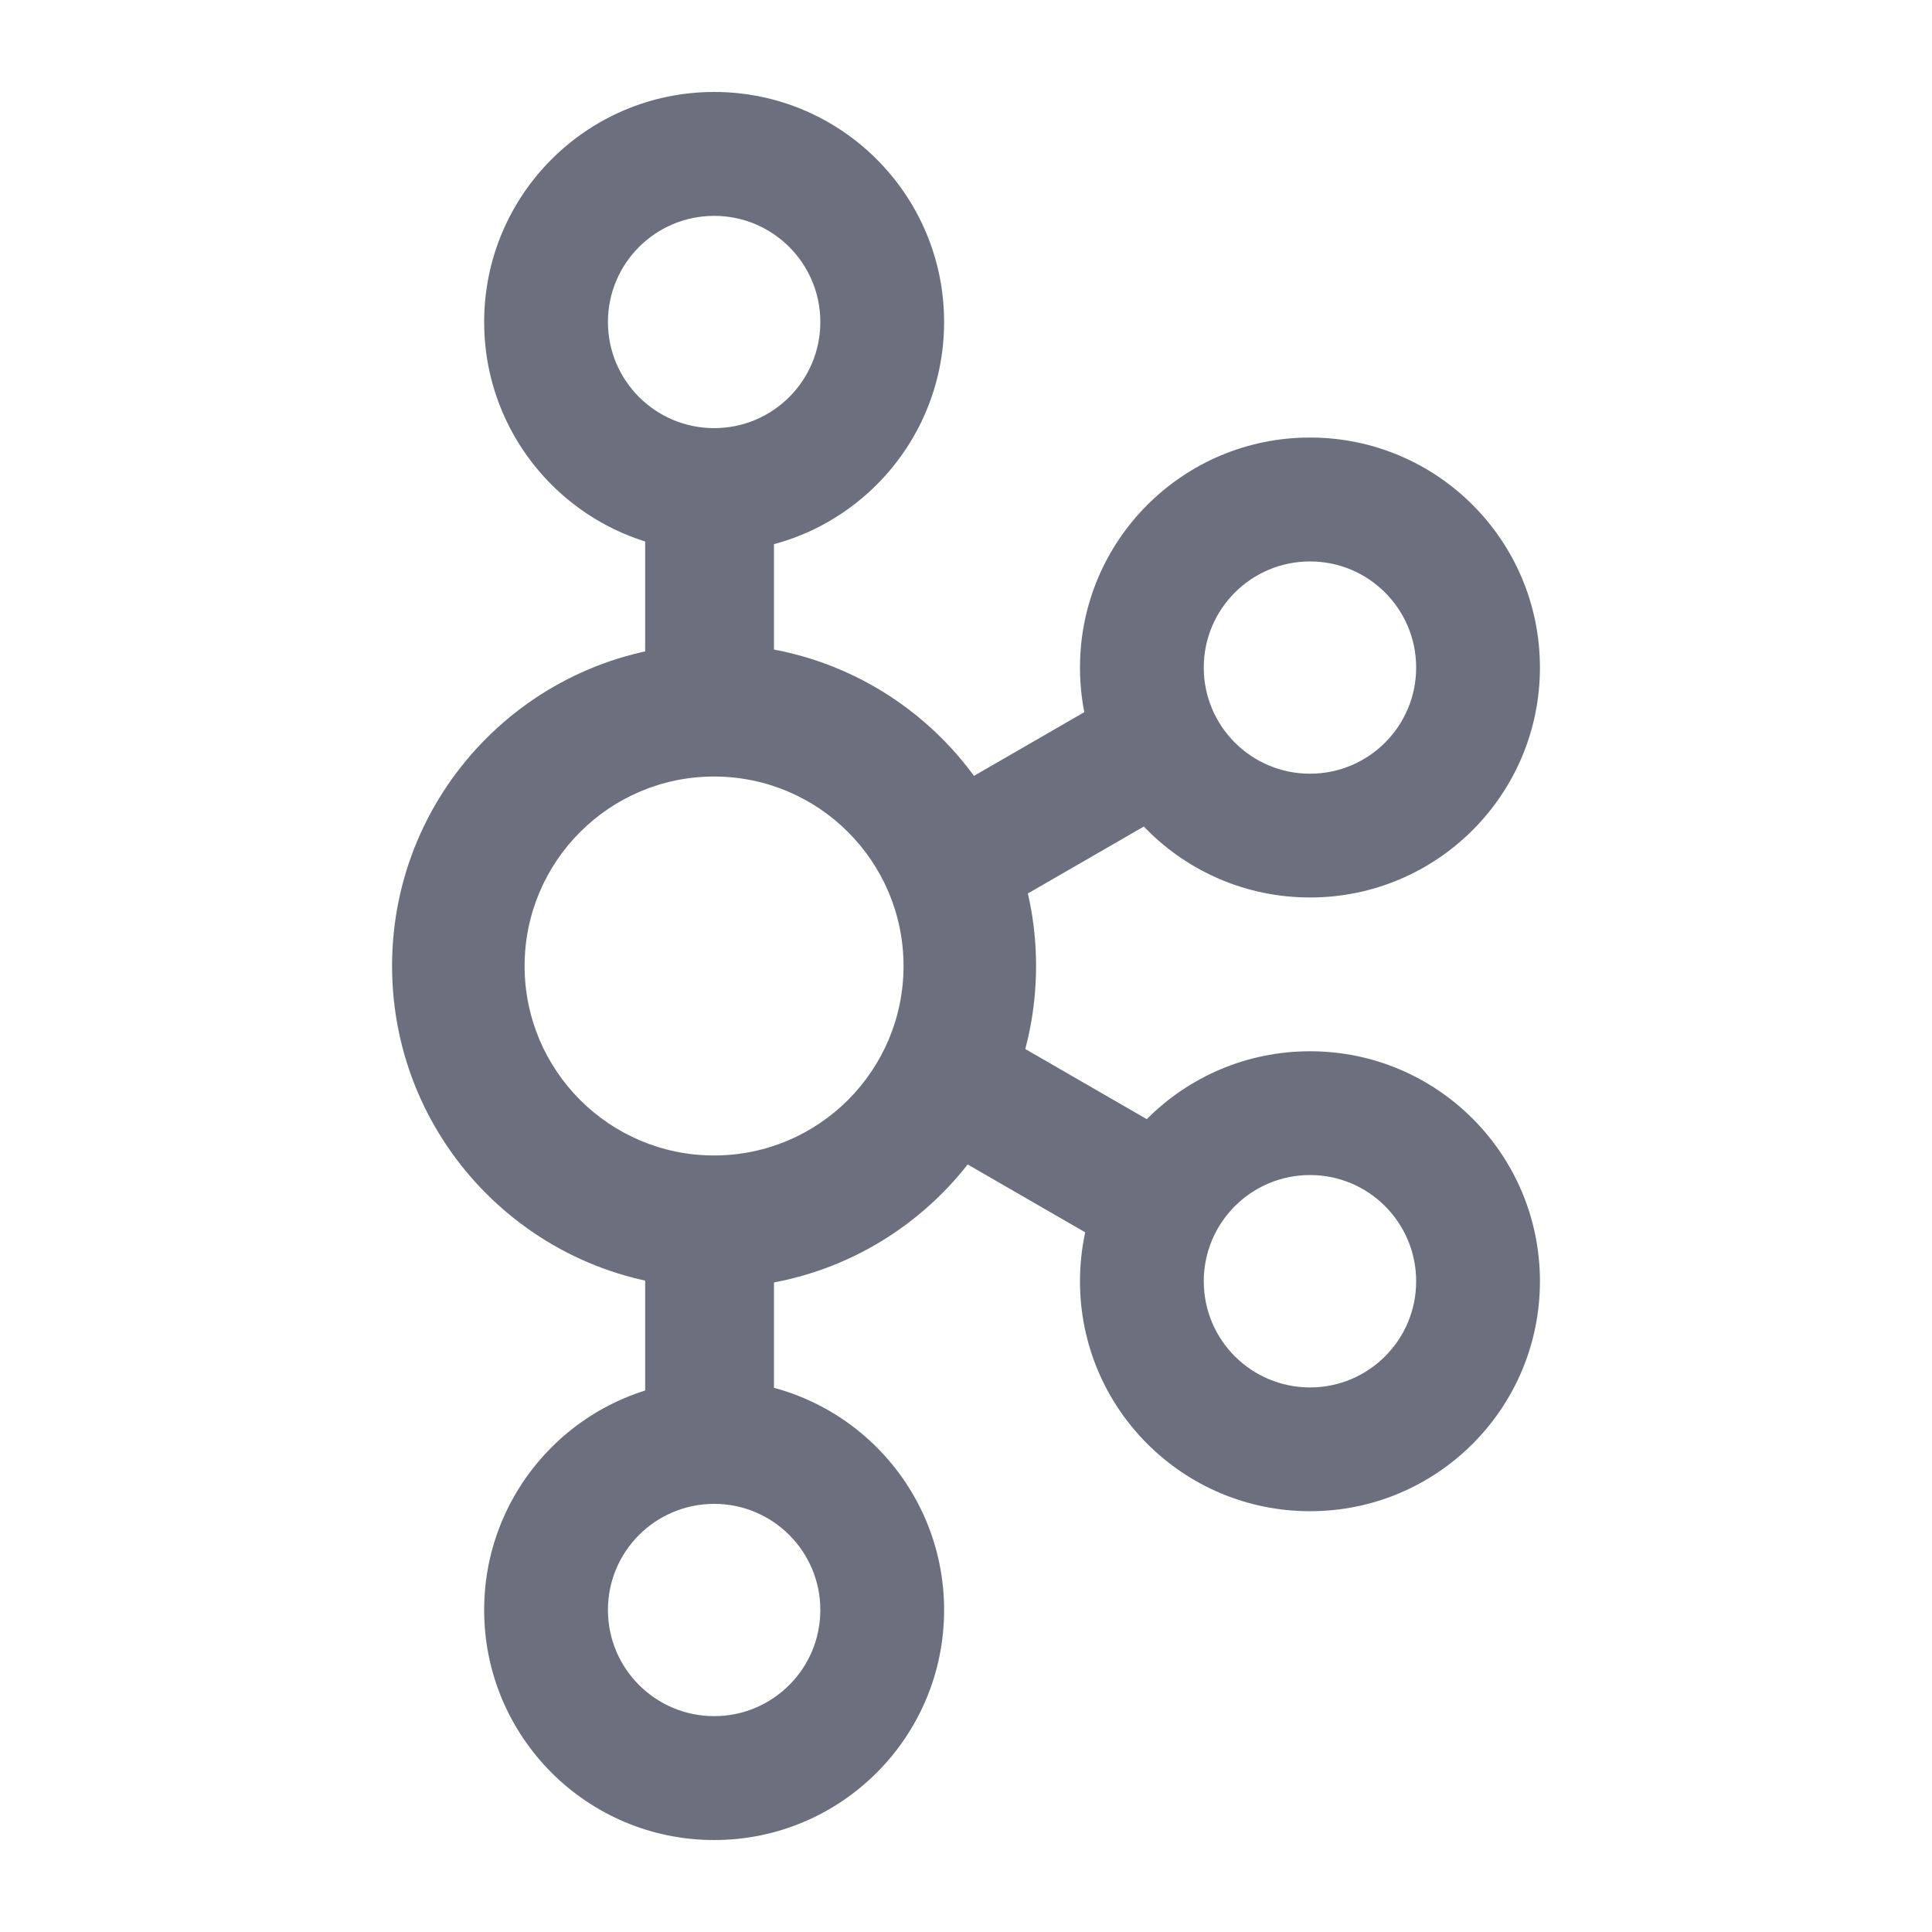
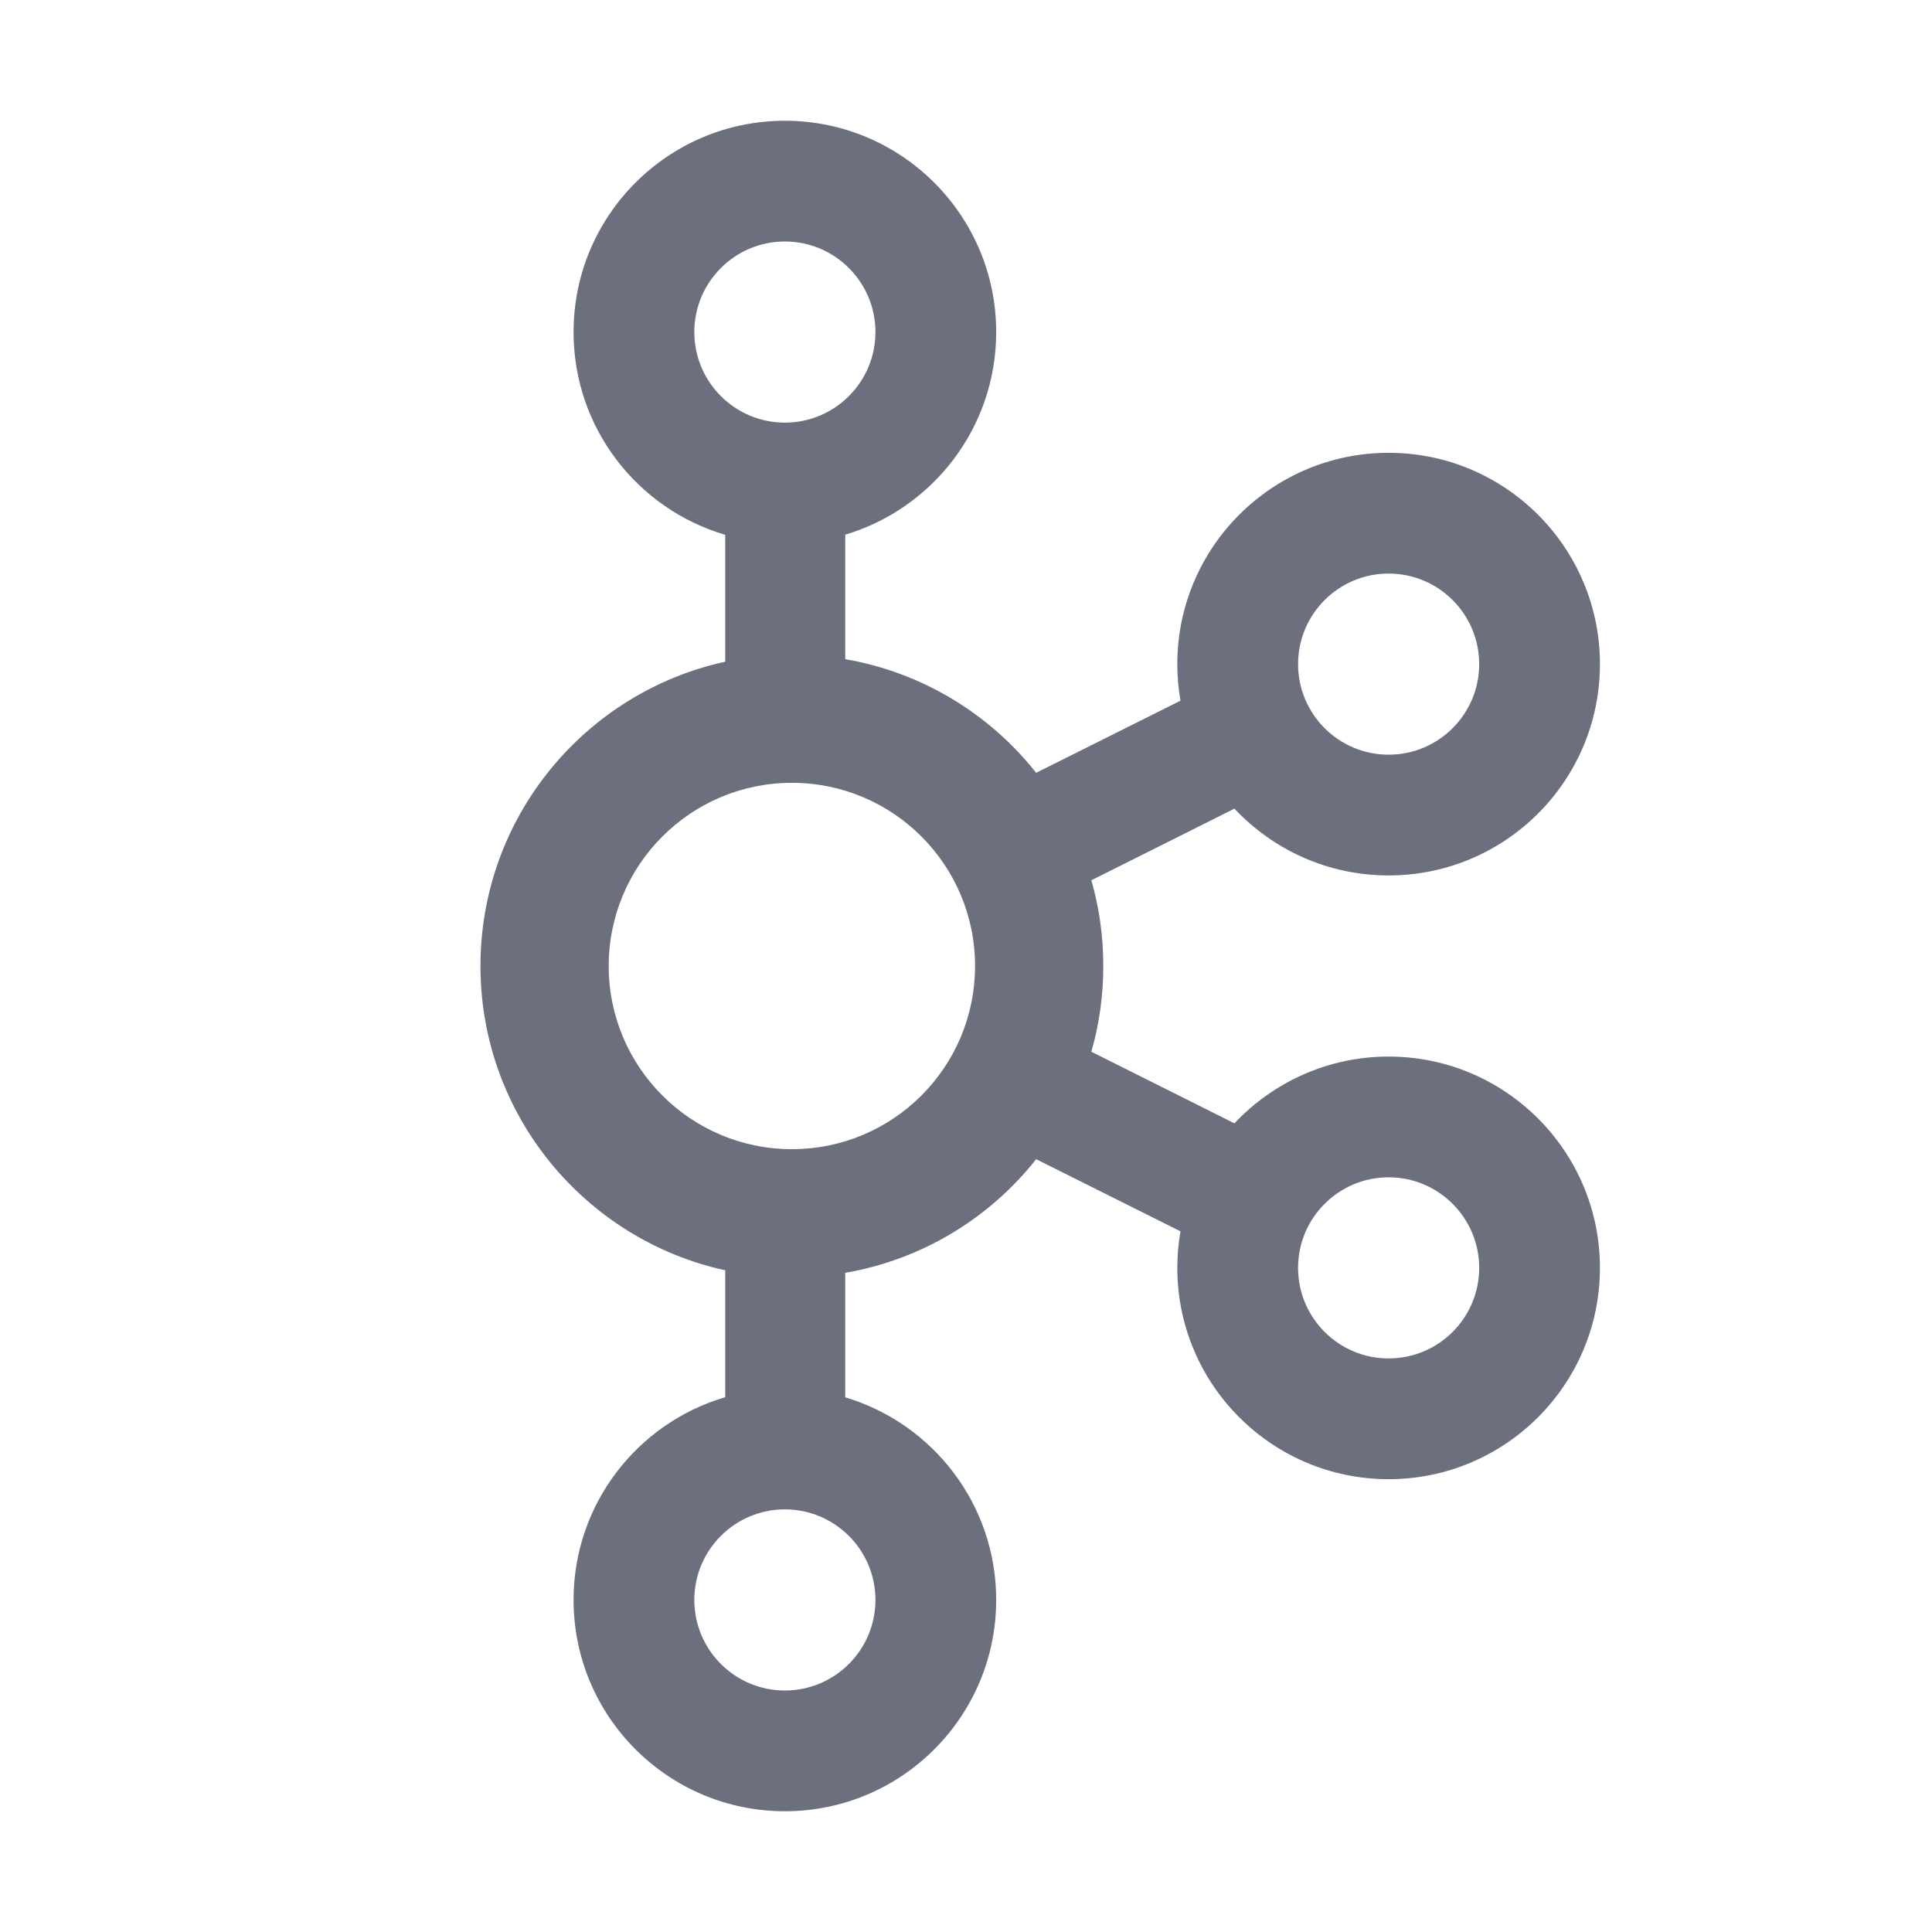
- <svg xmlns="http://www.w3.org/2000/svg" width="15" height="15" viewBox="0 0 15 15" fill="none">
-   <rect x="5.009" y="3.927" width="1" height="1.853" fill="#6C707E" />
-   <rect width="1" height="1.853" transform="matrix(0.499998 0.866027 -0.866024 0.500002 8.83691 5.2876)" fill="#6C707E" />
-   <rect width="1" height="1.853" transform="matrix(-0.499998 0.866027 -0.866024 -0.500002 9.19629 8.85815)" fill="#6C707E" />
-   <rect x="5.009" y="9.485" width="1" height="1.853" fill="#6C707E" />
-   <path fill-rule="evenodd" clip-rule="evenodd" d="M5.544 8.971C6.356 8.971 7.015 8.312 7.015 7.5C7.015 6.688 6.356 6.029 5.544 6.029C4.732 6.029 4.073 6.688 4.073 7.5C4.073 8.312 4.732 8.971 5.544 8.971ZM5.544 10C6.925 10 8.044 8.881 8.044 7.5C8.044 6.119 6.925 5 5.544 5C4.163 5 3.044 6.119 3.044 7.5C3.044 8.881 4.163 10 5.544 10Z" fill="#6C707E" />
-   <path fill-rule="evenodd" clip-rule="evenodd" d="M5.545 3.324C6 3.324 6.369 2.955 6.369 2.5C6.369 2.045 6 1.676 5.545 1.676C5.089 1.676 4.72 2.045 4.72 2.5C4.72 2.955 5.089 3.324 5.545 3.324ZM5.545 4.286C6.531 4.286 7.33 3.486 7.33 2.5C7.33 1.514 6.531 0.714 5.545 0.714C4.558 0.714 3.759 1.514 3.759 2.5C3.759 3.486 4.558 4.286 5.545 4.286Z" fill="#6C707E" />
-   <path fill-rule="evenodd" clip-rule="evenodd" d="M10.171 6.007C10.626 6.007 10.995 5.638 10.995 5.183C10.995 4.728 10.626 4.359 10.171 4.359C9.715 4.359 9.346 4.728 9.346 5.183C9.346 5.638 9.715 6.007 10.171 6.007ZM10.171 6.968C11.157 6.968 11.956 6.169 11.956 5.183C11.956 4.196 11.157 3.397 10.171 3.397C9.184 3.397 8.385 4.196 8.385 5.183C8.385 6.169 9.184 6.968 10.171 6.968Z" fill="#6C707E" />
-   <path fill-rule="evenodd" clip-rule="evenodd" d="M5.545 13.324C6 13.324 6.369 12.955 6.369 12.5C6.369 12.045 6 11.676 5.545 11.676C5.089 11.676 4.72 12.045 4.72 12.5C4.72 12.955 5.089 13.324 5.545 13.324ZM5.545 14.286C6.531 14.286 7.33 13.486 7.33 12.5C7.33 11.514 6.531 10.714 5.545 10.714C4.558 10.714 3.759 11.514 3.759 12.5C3.759 13.486 4.558 14.286 5.545 14.286Z" fill="#6C707E" />
-   <path fill-rule="evenodd" clip-rule="evenodd" d="M10.171 10.772C10.626 10.772 10.995 10.403 10.995 9.948C10.995 9.492 10.626 9.123 10.171 9.123C9.715 9.123 9.346 9.492 9.346 9.948C9.346 10.403 9.715 10.772 10.171 10.772ZM10.171 11.733C11.157 11.733 11.956 10.934 11.956 9.948C11.956 8.961 11.157 8.162 10.171 8.162C9.184 8.162 8.385 8.961 8.385 9.948C8.385 10.934 9.184 11.733 10.171 11.733Z" fill="#6C707E" />
+ <svg xmlns="http://www.w3.org/2000/svg" width="16" height="16" viewBox="0 0 16 16" fill="none">
+   <path fill-rule="evenodd" clip-rule="evenodd" d="M8.25 2.75C8.25 3.543 7.723 4.212 7 4.428V5.459C7.638 5.569 8.196 5.913 8.581 6.4L9.776 5.803C9.759 5.704 9.75 5.603 9.75 5.5C9.75 4.534 10.534 3.75 11.5 3.75C12.466 3.75 13.25 4.534 13.25 5.5C13.25 6.467 12.466 7.25 11.5 7.25C10.996 7.25 10.543 7.037 10.223 6.697L9.038 7.29C9.103 7.515 9.137 7.753 9.137 8C9.137 8.246 9.103 8.485 9.038 8.71L10.223 9.303C10.543 8.963 10.997 8.75 11.5 8.75C12.466 8.75 13.25 9.534 13.25 10.5C13.25 11.466 12.466 12.25 11.5 12.25C10.534 12.25 9.75 11.466 9.75 10.5C9.75 10.397 9.759 10.296 9.776 10.197L8.581 9.6C8.196 10.087 7.638 10.431 7 10.541V11.572C7.723 11.788 8.25 12.457 8.25 13.25C8.25 14.216 7.466 15 6.5 15C5.534 15 4.75 14.216 4.75 13.25C4.75 12.455 5.28 11.784 6.006 11.571V10.52C4.847 10.267 3.979 9.234 3.979 8C3.979 6.765 4.847 5.733 6.006 5.48V4.429C5.28 4.216 4.75 3.545 4.75 2.75C4.75 1.784 5.534 1 6.5 1C7.466 1 8.25 1.784 8.25 2.75ZM6.5 3.5C6.914 3.5 7.25 3.164 7.25 2.75C7.25 2.336 6.914 2 6.5 2C6.086 2 5.75 2.336 5.75 2.75C5.75 3.164 6.086 3.5 6.5 3.5ZM6.558 9.517C7.396 9.517 8.075 8.838 8.075 8C8.075 7.162 7.396 6.483 6.558 6.483C5.721 6.483 5.041 7.162 5.041 8C5.041 8.838 5.721 9.517 6.558 9.517ZM7.25 13.25C7.25 13.664 6.914 14 6.5 14C6.086 14 5.75 13.664 5.75 13.25C5.75 12.836 6.086 12.5 6.5 12.5C6.914 12.5 7.25 12.836 7.25 13.25ZM12.25 5.5C12.25 5.914 11.914 6.25 11.5 6.25C11.086 6.25 10.75 5.914 10.75 5.5C10.75 5.086 11.086 4.75 11.5 4.75C11.914 4.75 12.25 5.086 12.25 5.5ZM11.5 11.25C11.914 11.25 12.25 10.914 12.25 10.5C12.25 10.086 11.914 9.75 11.5 9.75C11.086 9.75 10.75 10.086 10.75 10.5C10.75 10.914 11.086 11.25 11.5 11.25Z" fill="#6C707E" />
</svg>
